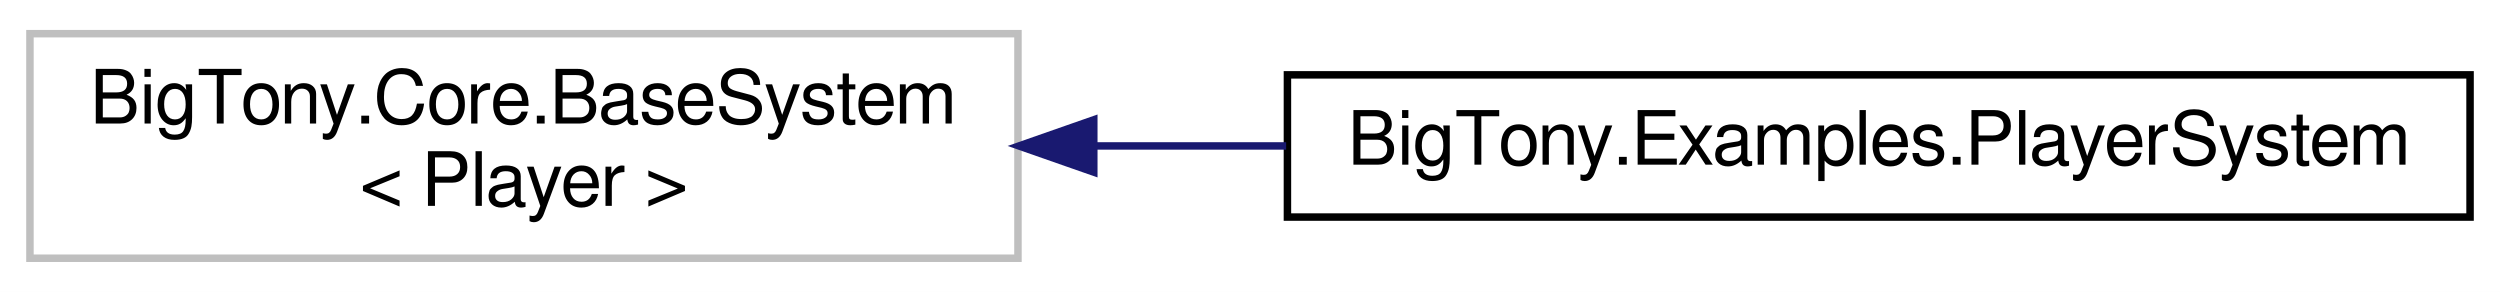
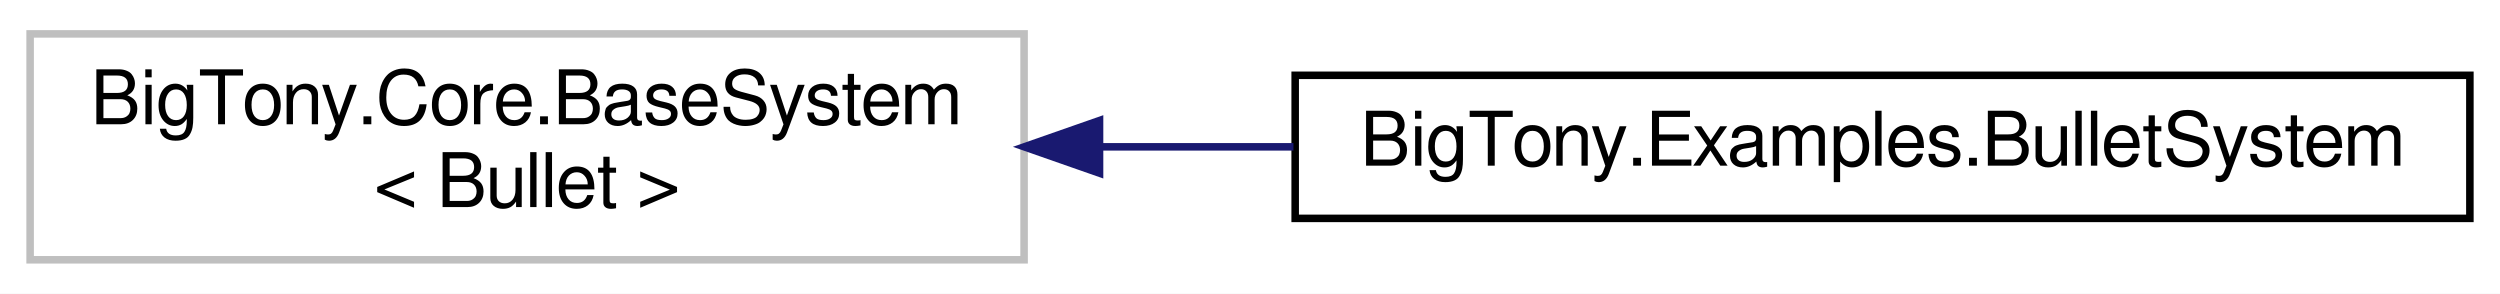
- <svg xmlns="http://www.w3.org/2000/svg" xmlns:xlink="http://www.w3.org/1999/xlink" width="334pt" height="39pt" viewBox="0.00 0.00 334.00 39.00">
+ <svg xmlns="http://www.w3.org/2000/svg" xmlns:xlink="http://www.w3.org/1999/xlink" width="332pt" height="39pt" viewBox="0.00 0.00 332.00 39.00">
  <g id="graph0" class="graph" transform="scale(1 1) rotate(0) translate(4 35)">
-     <polygon fill="white" stroke="transparent" points="-4,4 -4,-35 330,-35 330,4 -4,4" />
+     <polygon fill="white" stroke="transparent" points="-4,4 -4,-35 328,-35 328,4 -4,4" />
    <g id="node1" class="node">
      <g id="a_node1">
        <a xlink:title=" ">
          <polygon fill="white" stroke="#bfbfbf" points="0,-0.5 0,-30.5 132,-30.5 132,-0.5 0,-0.5" />
          <text text-anchor="start" x="8" y="-18.5" font-family="FreeSans" font-size="10.00">BigTony.Core.BaseSystem</text>
-           <text text-anchor="middle" x="66" y="-7.5" font-family="FreeSans" font-size="10.00">&lt; Player &gt;</text>
+           <text text-anchor="middle" x="66" y="-7.5" font-family="FreeSans" font-size="10.00">&lt; Bullet &gt;</text>
        </a>
      </g>
    </g>
    <g id="node2" class="node">
      <g id="a_node2">
-         <a xlink:href="classBigTony_1_1Examples_1_1PlayerSystem.html" target="_top" xlink:title=" ">
-           <polygon fill="white" stroke="black" points="168,-6 168,-25 326,-25 326,-6 168,-6" />
-           <text text-anchor="middle" x="247" y="-13" font-family="FreeSans" font-size="10.00">BigTony.Examples.PlayerSystem</text>
+         <a xlink:href="classBigTony_1_1Examples_1_1BulletSystem.html" target="_top" xlink:title=" ">
+           <polygon fill="white" stroke="black" points="168,-6 168,-25 324,-25 324,-6 168,-6" />
+           <text text-anchor="middle" x="246" y="-13" font-family="FreeSans" font-size="10.00">BigTony.Examples.BulletSystem</text>
        </a>
      </g>
    </g>
    <g id="edge1" class="edge">
-       <path fill="none" stroke="midnightblue" d="M142.31,-15.5C150.75,-15.5 159.36,-15.5 167.83,-15.5" />
-       <polygon fill="midnightblue" stroke="midnightblue" points="142.13,-12 132.13,-15.5 142.13,-19 142.13,-12" />
+       <path fill="none" stroke="midnightblue" d="M142.22,-15.5C150.67,-15.5 159.29,-15.5 167.77,-15.5" />
+       <polygon fill="midnightblue" stroke="midnightblue" points="142.02,-12 132.02,-15.5 142.02,-19 142.02,-12" />
    </g>
  </g>
</svg>
